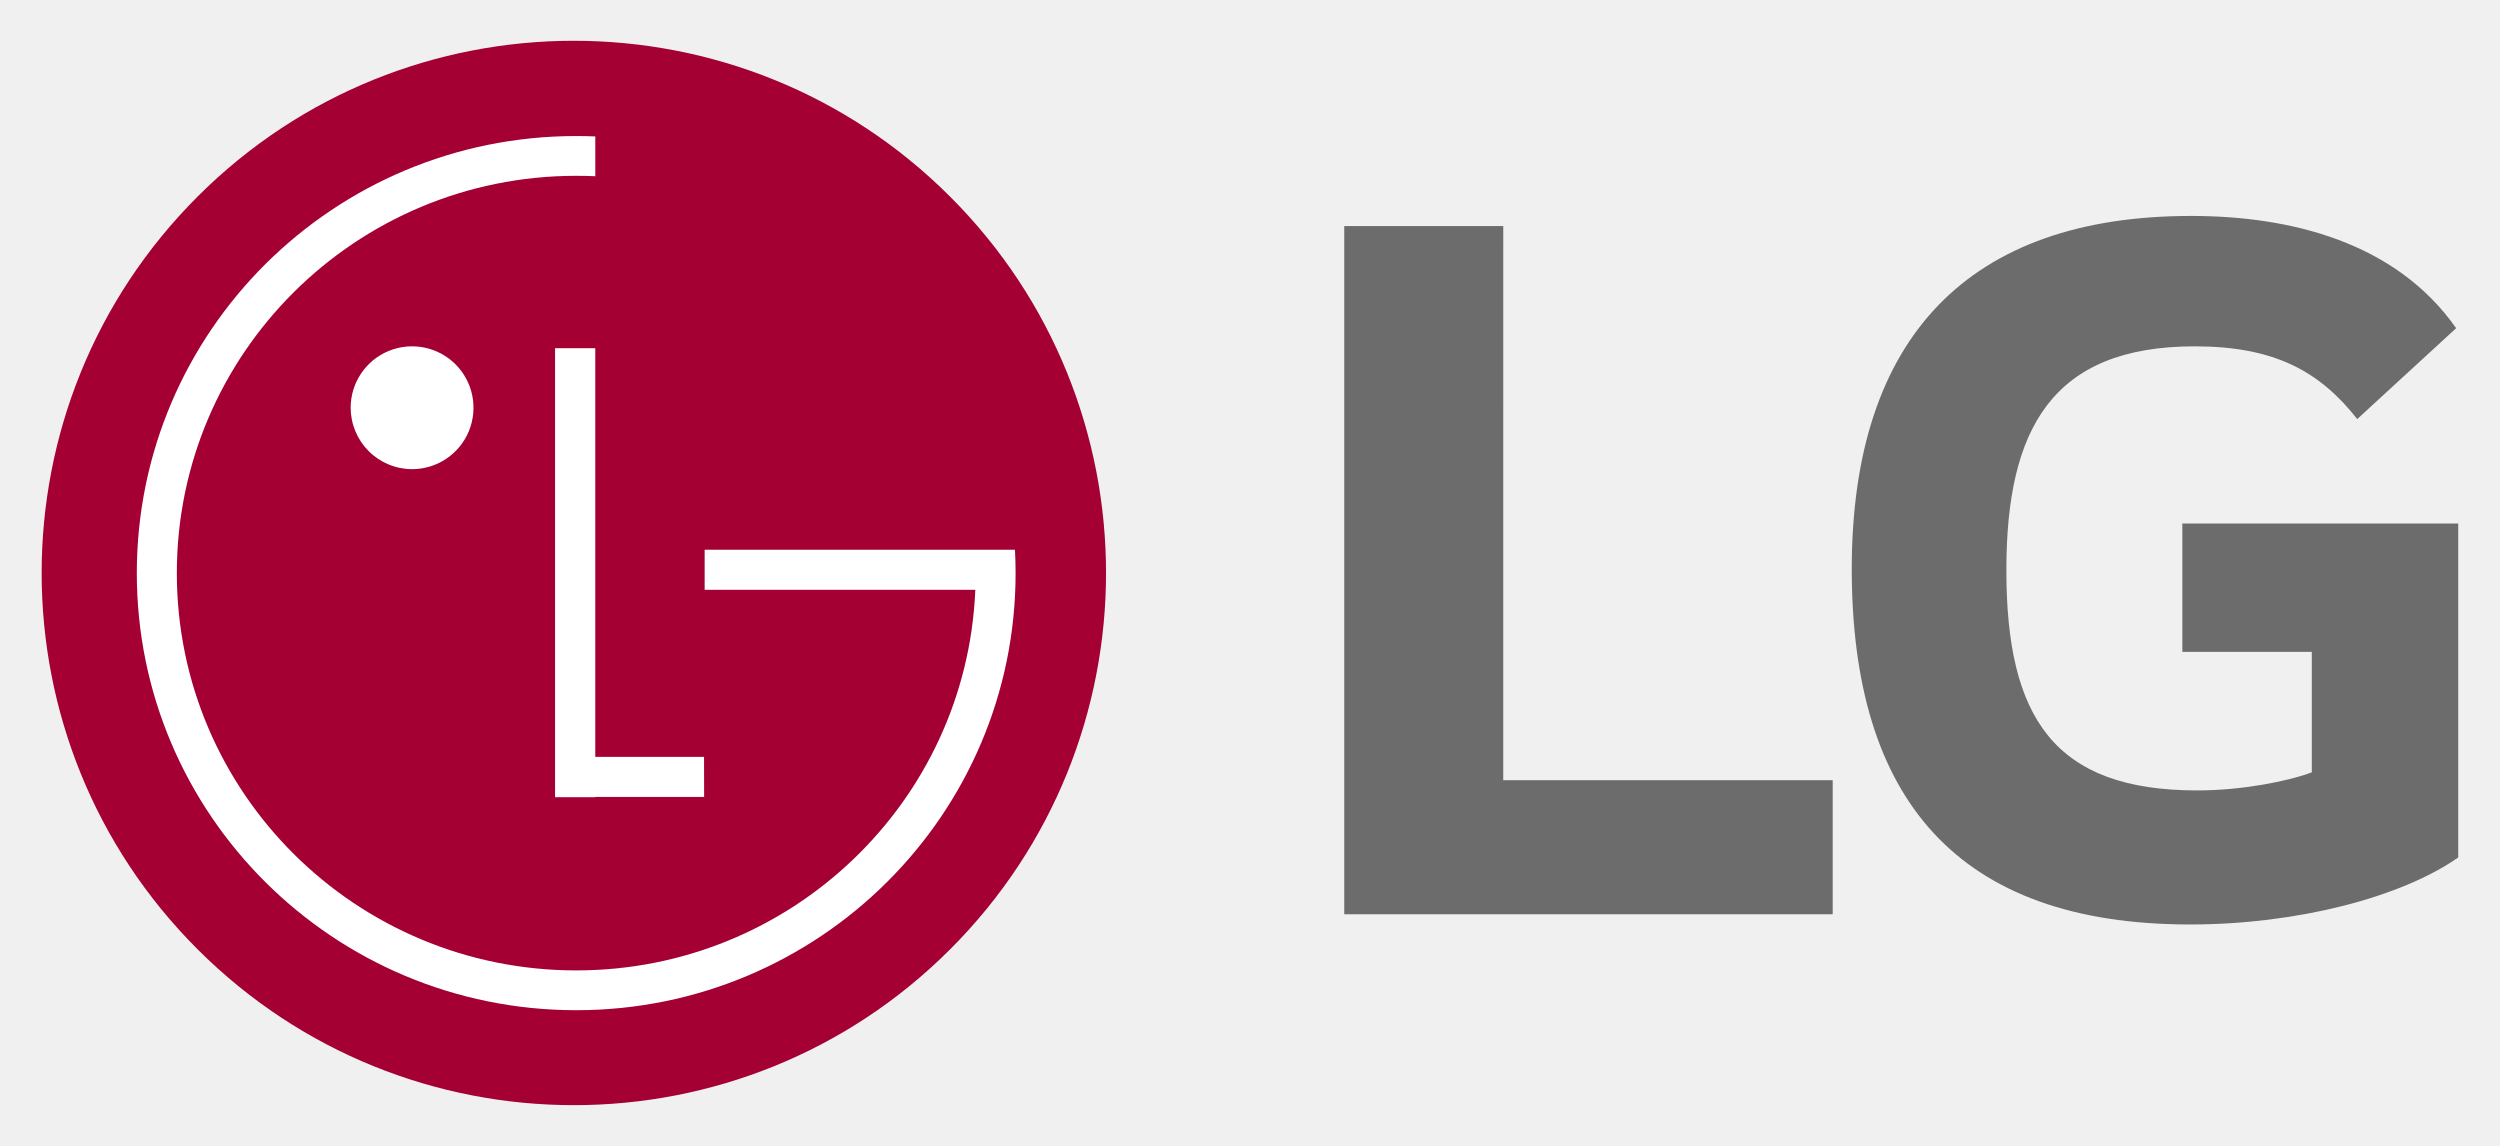
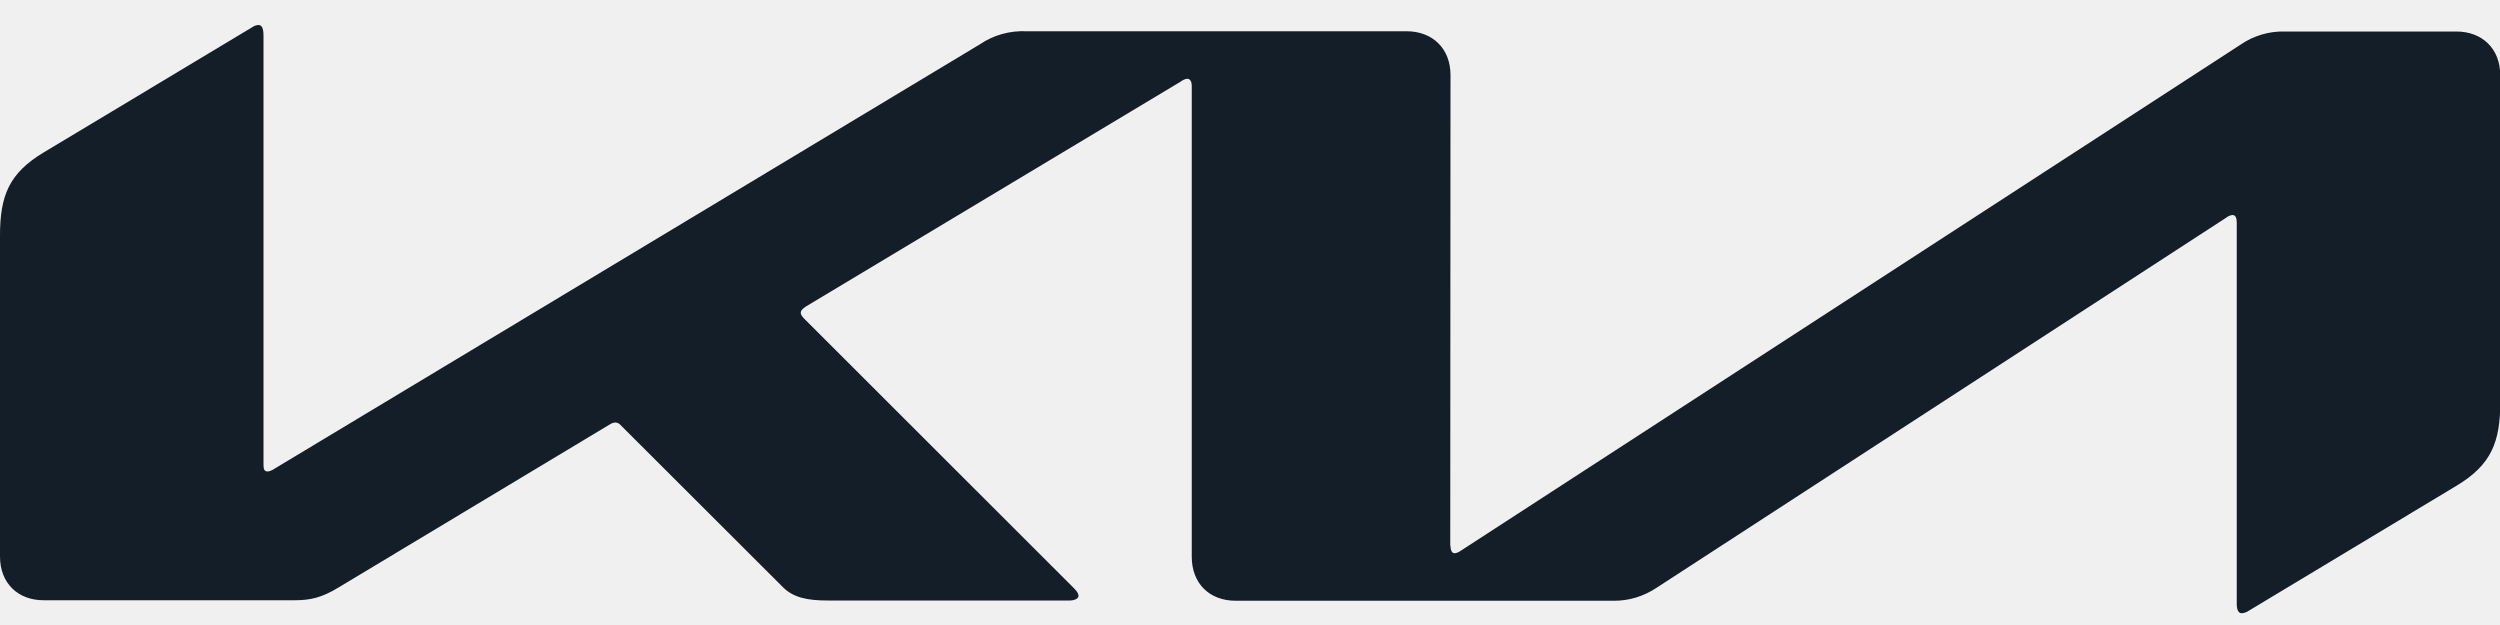
- <svg xmlns="http://www.w3.org/2000/svg" width="600" height="275" version="1.1">
-   <path d="m523.76 156.45h31.071v28.903c-5.702 2.175-16.894 4.35-27.504 4.35-34.368 0-45.797-17.446-45.797-52.874 0-33.811 10.881-53.708 45.216-53.708 19.135 0 29.991 6.004 38.99 17.453l23.741-21.811c-14.497-20.672-39.8-26.937-63.557-26.937-53.413-0.021-81.498 29.113-81.498 84.721 0 55.332 25.377 85.327 81.212 85.327 25.639 0 50.697-6.526 64.343-16.09v-80.138h-66.216zm-162.98 30.804h79.071v32.166h-117.23v-165.17h38.162z" fill="#6b6c6b" />
-   <path d="m228.04 227.83c49.881-49.881 49.878-130.76-0.005-180.63-49.883-49.879-130.76-49.885-180.63-0.005-49.881 49.88-49.878 130.76 0.005 180.63 49.882 49.883 130.76 49.885 180.63 0.006z" fill="#a50034" />
-   <path d="m98.971 112.6c2.912-0.014 5.755-0.891 8.17-2.52 2.414-1.628 4.293-3.935 5.397-6.63 1.105-2.695 1.387-5.657 0.81-8.511-0.578-2.855-1.987-5.475-4.051-7.529-2.065-2.054-4.692-3.451-7.549-4.014-2.857-0.563-5.817-0.267-8.507 0.851-2.69 1.118-4.988 3.007-6.604 5.431-1.617 2.422-2.479 5.269-2.479 8.182 0.004 1.94 0.391 3.861 1.138 5.652 0.748 1.792 1.84 3.418 3.215 4.787 1.376 1.369 3.008 2.453 4.802 3.191 1.795 0.739 3.717 1.116 5.658 1.111zm135.1 28.96h-64.955v-9.622h74.475c0.101 1.864 0.152 3.726 0.152 5.612 0 57.936-47.218 104.9-105.45 104.9-58.234 0-105.46-46.935-105.46-104.9 0-57.96 47.211-104.9 105.45-104.9 1.537 0 3.067 0.031 4.59 0.094v9.55c-1.522-0.068-3.047-0.101-4.576-0.101-52.931 0-95.856 42.694-95.856 95.348 0 52.655 42.919 95.357 95.856 95.357 51.482 0 93.54-40.395 95.766-91.07zm-65.103 40.085h-26.104v-98.073h-9.651v107.76h9.673v-0.065h26.104z" fill="#fff" />
+ <svg xmlns="http://www.w3.org/2000/svg" viewBox="0 0 100 25">
+   <path fill="#131E29" fill-rule="nonzero" stroke="none" d="M58.02 21.83c0 .19.06.3.17.3.09-.01.17-.05.24-.1L89.6 1.8a3 3 0 011.8-.54h6.85c1.05 0 1.76.7 1.76 1.75v13.08c0 1.58-.35 2.5-1.75 3.34l-8.31 5a.57.57 0 01-.28.1c-.1 0-.2-.08-.2-.37V8.9c0-.18-.05-.3-.17-.3a.47.47 0 00-.24.1l-22.78 14.8c-.52.35-1.13.54-1.75.53h-15.1c-1.06 0-1.76-.7-1.76-1.76V3.42c0-.14-.06-.27-.18-.27a.49.49 0 00-.24.1l-15.03 9.02c-.15.1-.19.17-.19.24 0 .06.03.12.13.23L42.9 23.47c.14.14.24.25.24.37 0 .1-.16.18-.35.18h-9.7c-.76 0-1.35-.11-1.76-.52L24.82 17a.28.28 0 00-.2-.1.43.43 0 00-.2.06L13.54 23.5c-.66.4-1.11.51-1.76.51H1.77C.7 24.02 0 23.31 0 22.26V9.43c0-1.59.35-2.5 1.76-3.34l8.36-5.02a.43.43 0 01.22-.07c.13 0 .2.13.2.42V18.6c0 .18.04.26.17.26.09-.01.17-.05.25-.1L39.2 1.77c.54-.37 1.2-.55 1.86-.52h15.2c1.05 0 1.76.7 1.76 1.75l-.01 18.83z" />
</svg>
